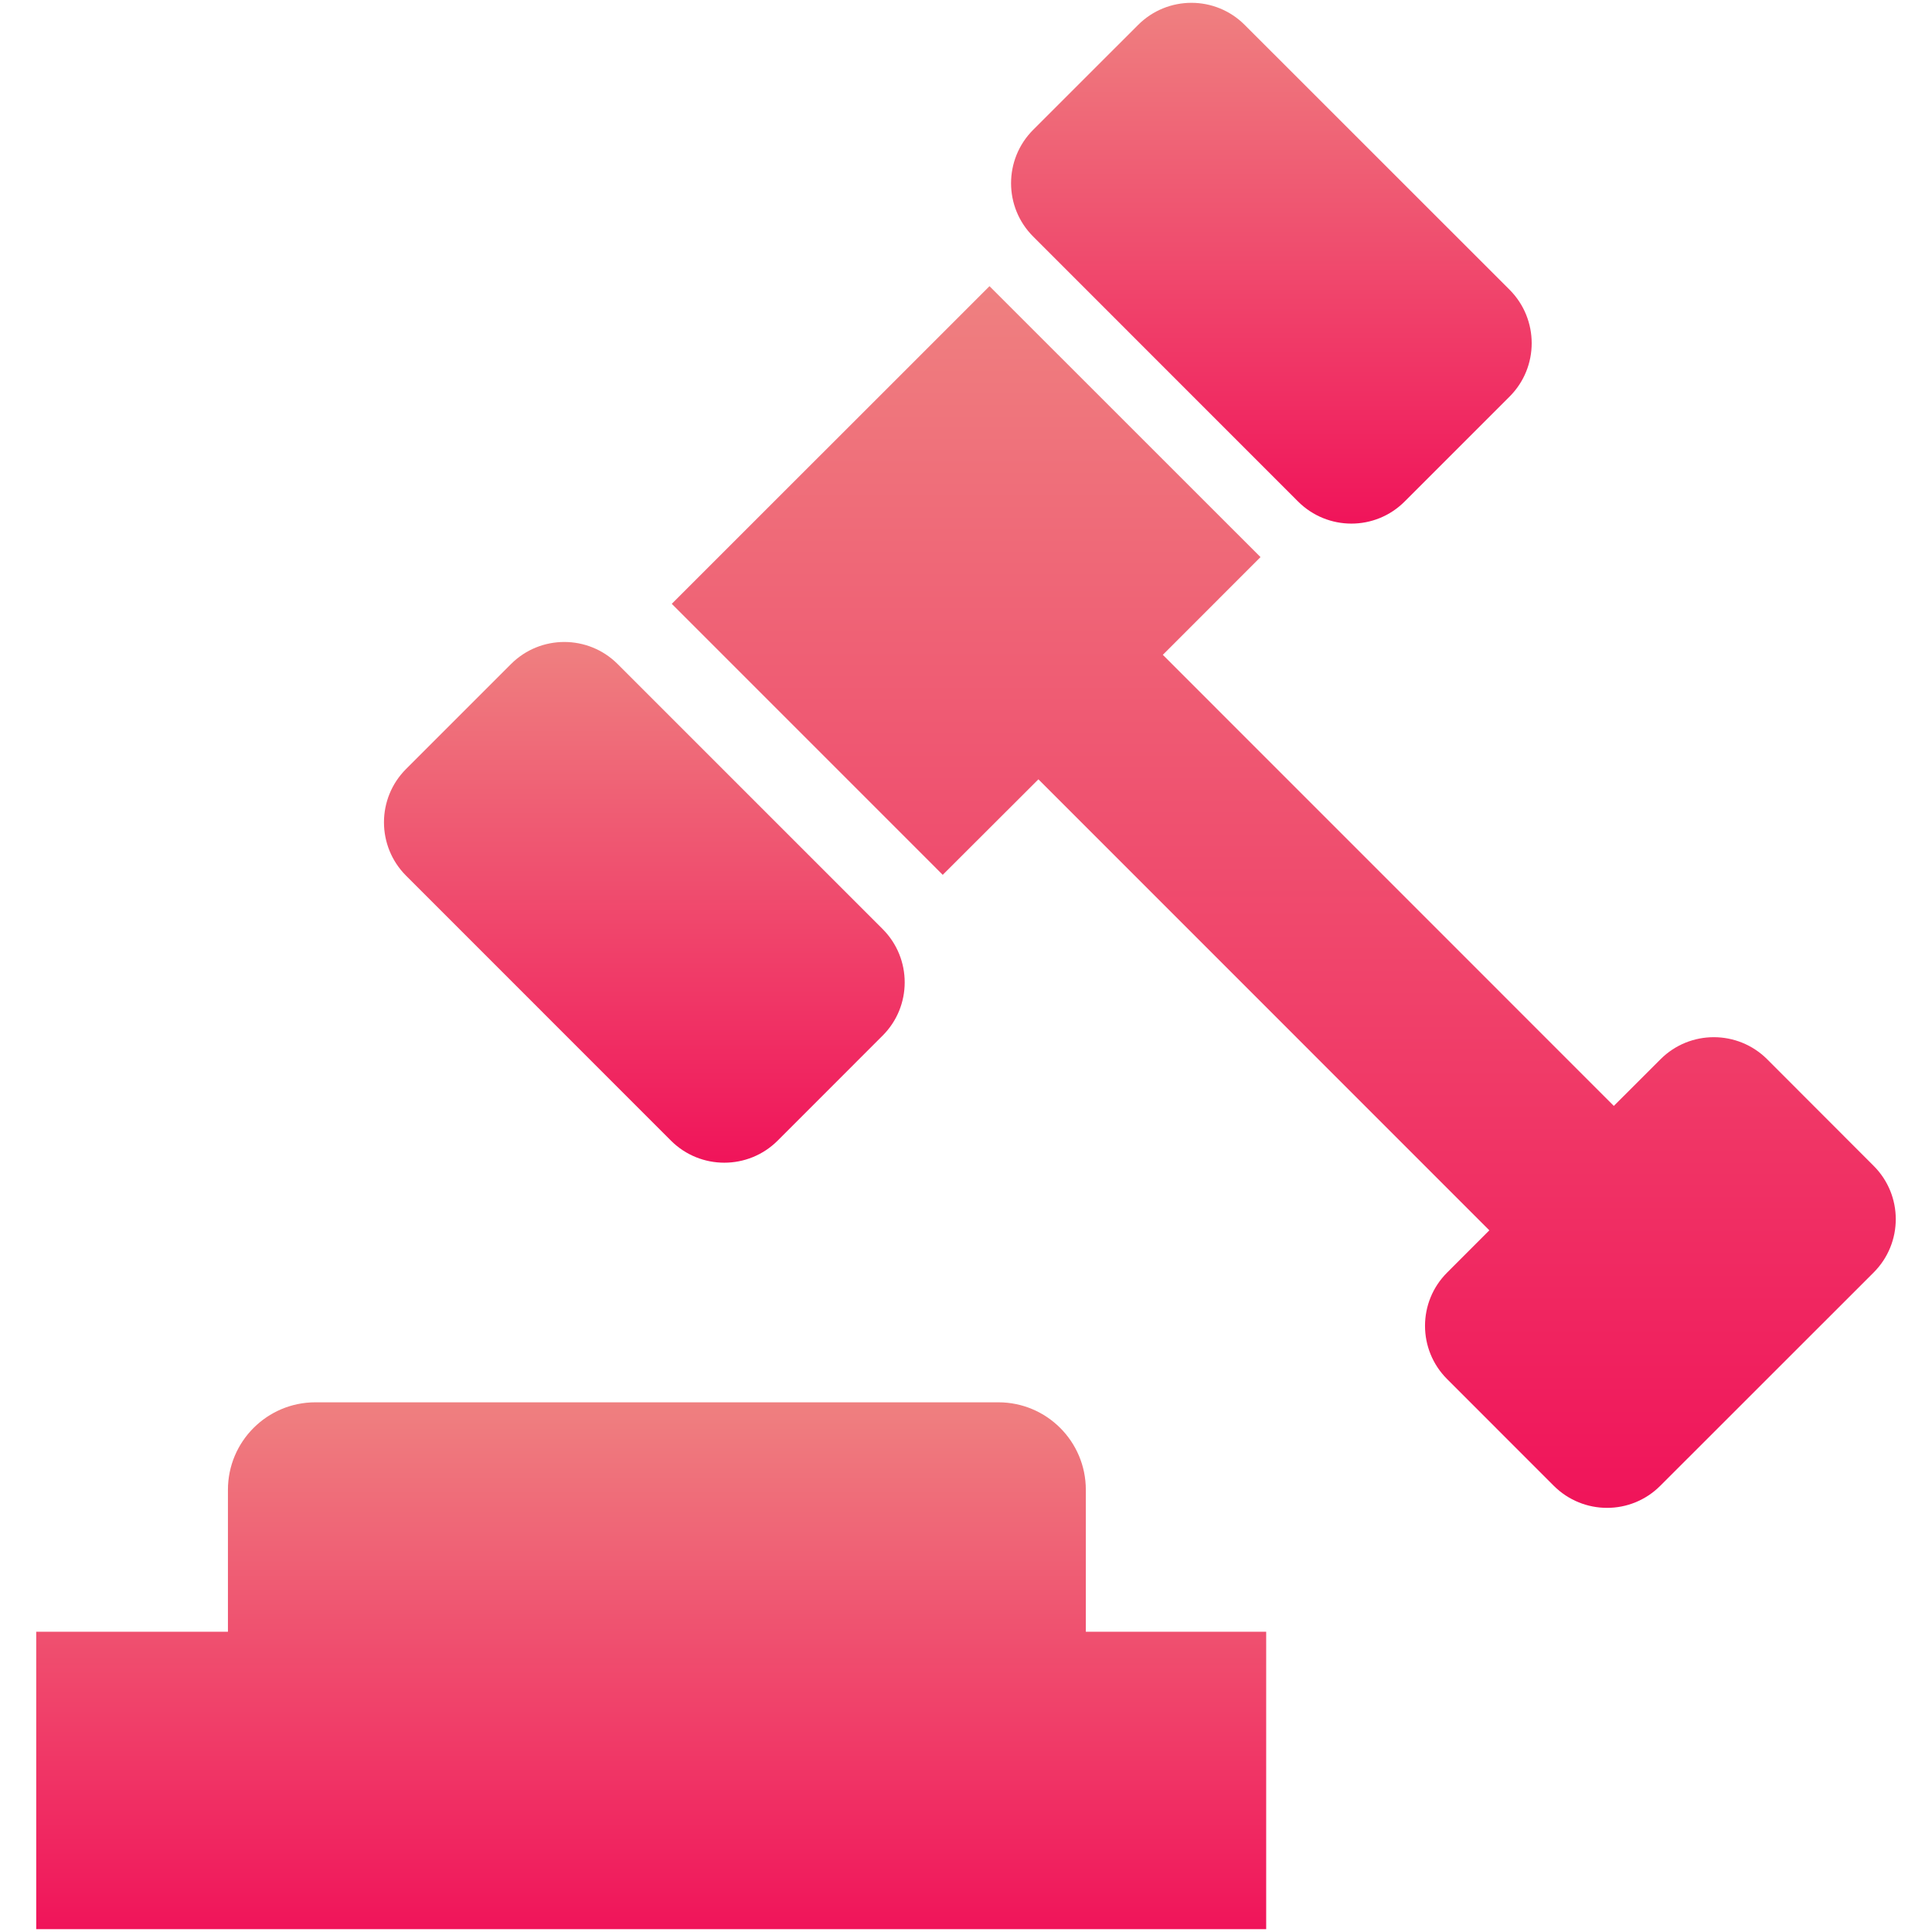
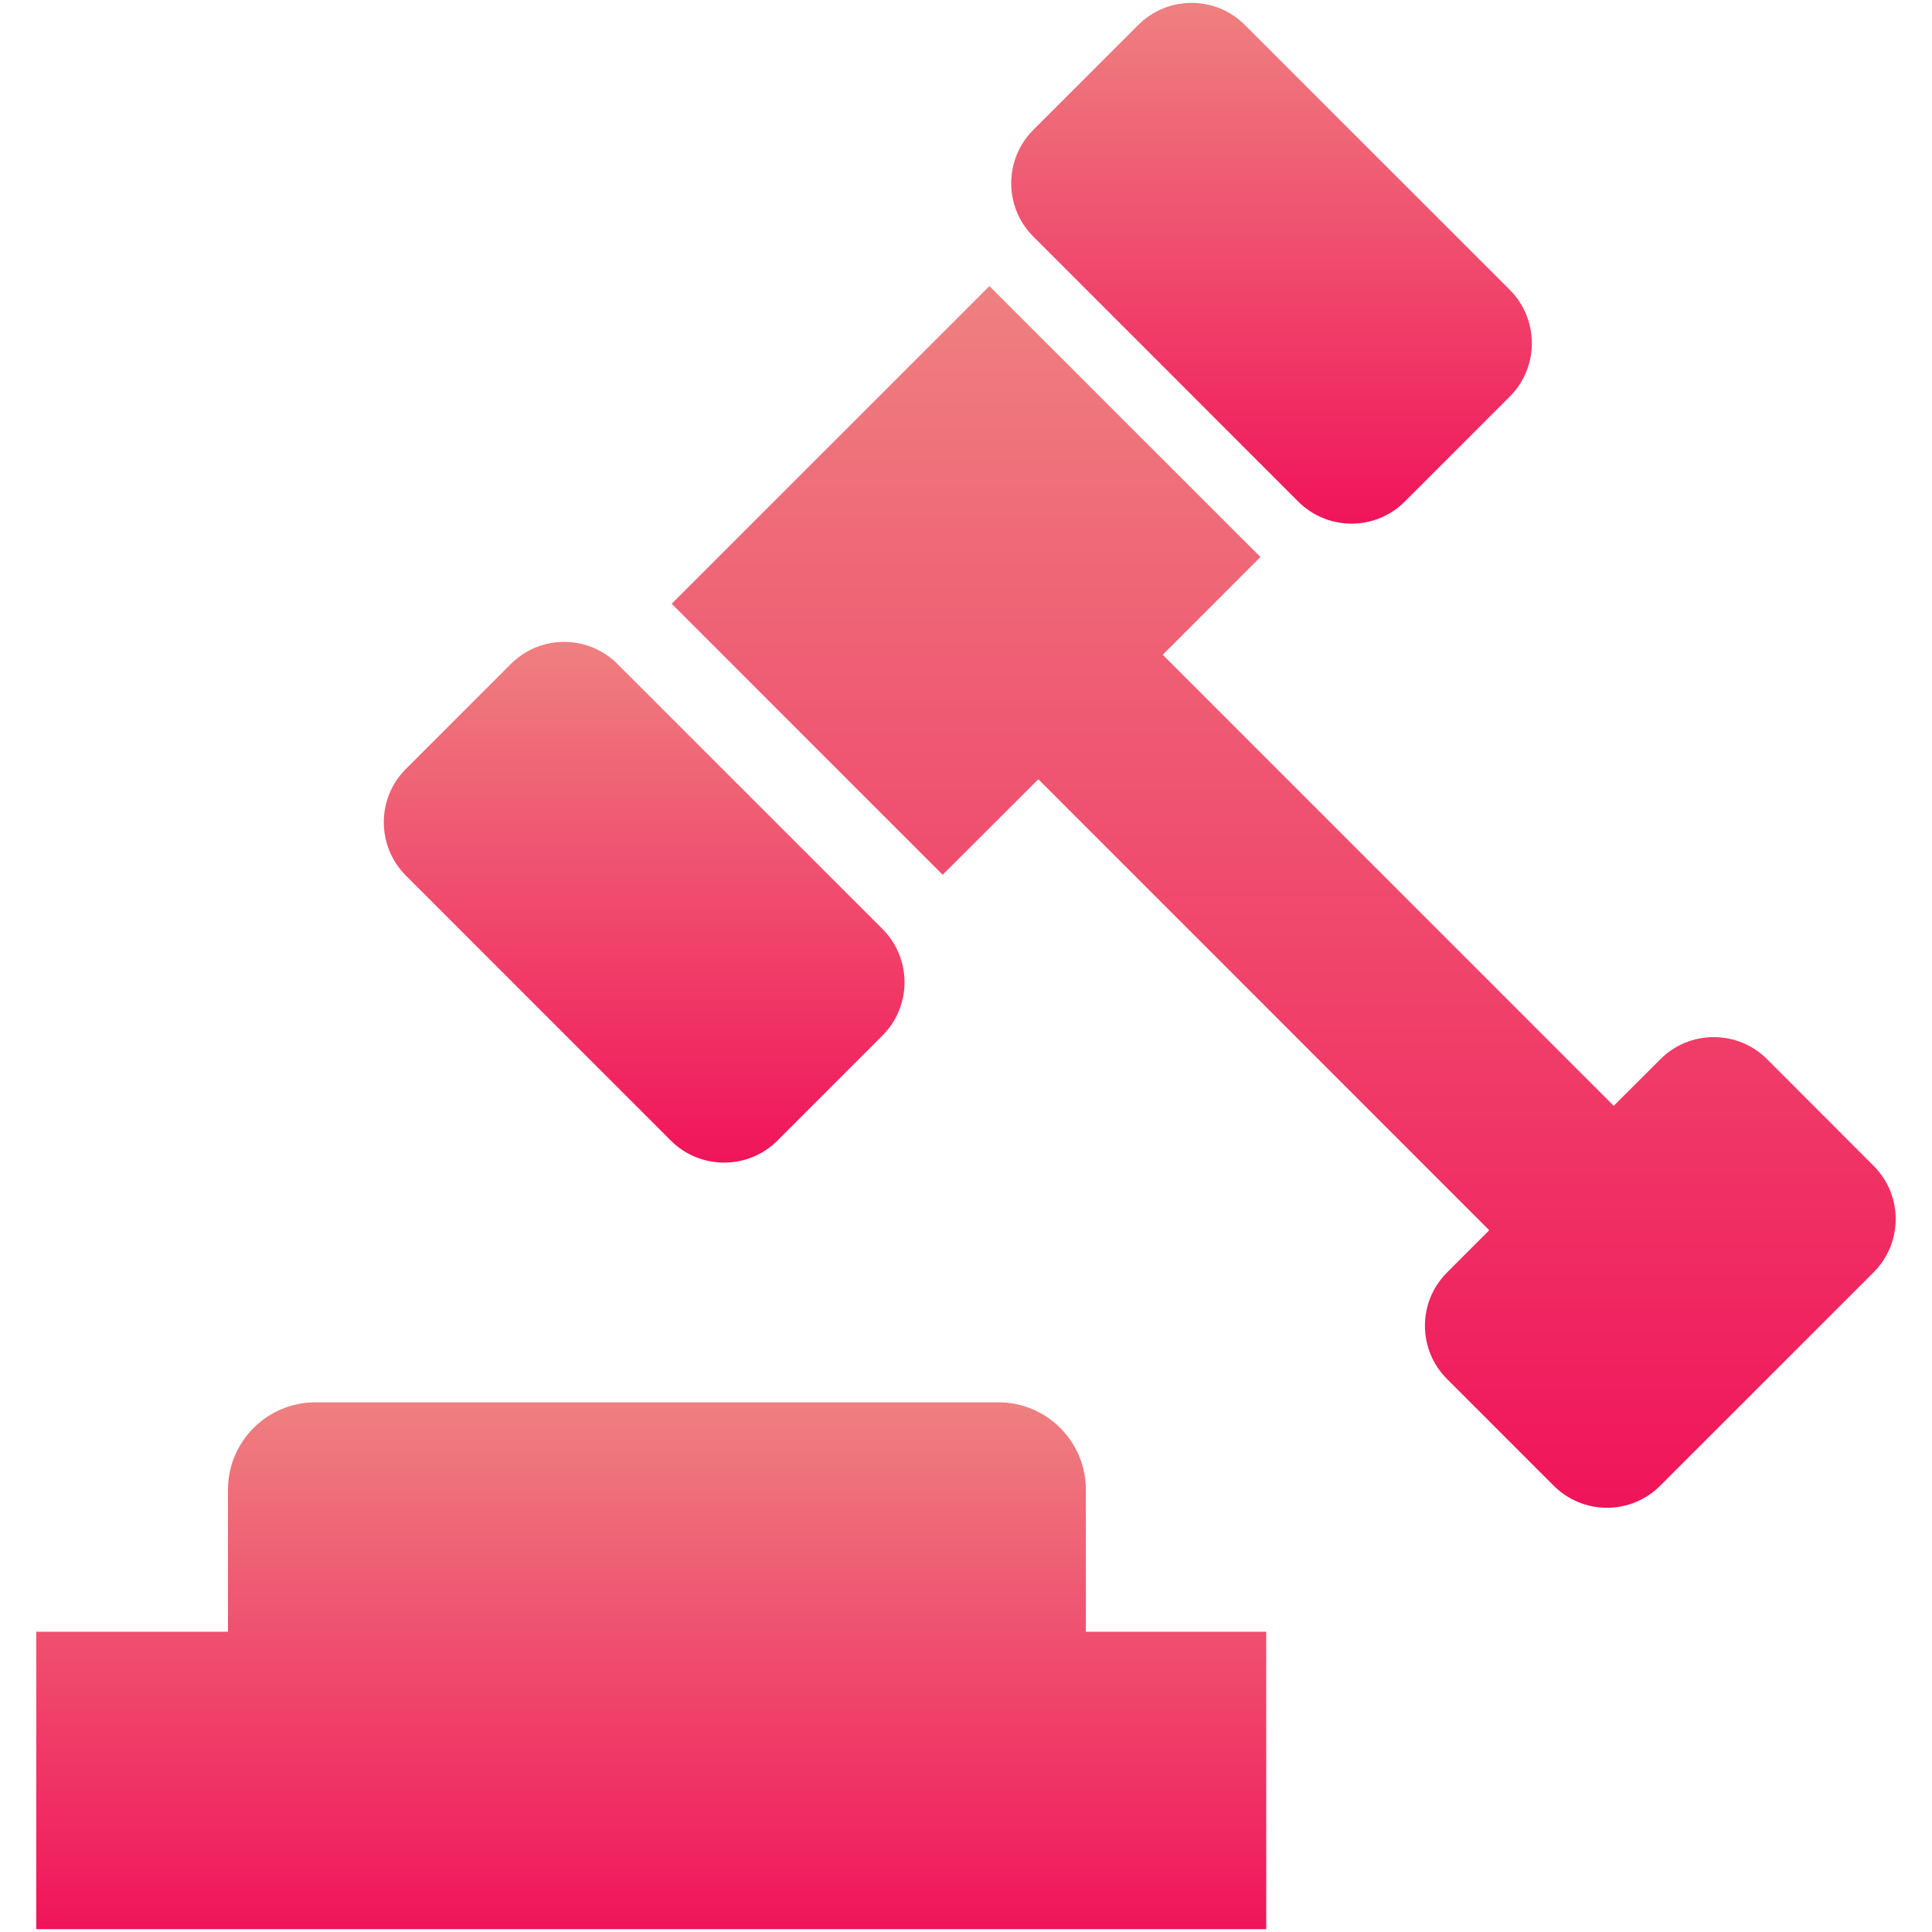
- <svg xmlns="http://www.w3.org/2000/svg" id="SVGDoc" width="48" height="48" version="1.1" viewBox="0 0 48 48">
+ <svg xmlns="http://www.w3.org/2000/svg" width="48" height="48" viewBox="0 0 48 48" fill="none">
+   <path d="M32.253 12.46C32.985 13.192 34.171 13.194 34.903 12.46L37.511 9.852C38.242 9.12 38.24 7.934 37.511 7.201L30.928 0.62C30.198 -0.112 29.012 -0.112 28.28 0.62L25.671 3.228C24.941 3.96 24.941 5.146 25.671 5.876L32.253 12.46Z" fill="url(#paint0_linear)" />
+   <path d="M16.667 28.338C17.398 29.067 18.584 29.067 19.315 28.338L21.924 25.728C22.656 24.998 22.656 23.811 21.924 23.079L15.341 16.496C14.61 15.766 13.424 15.764 12.692 16.496L10.084 19.104C9.352 19.836 9.354 21.022 10.084 21.754L16.667 28.338Z" fill="url(#paint1_linear)" />
+   <path d="M46.549 28.964L43.902 26.314C43.168 25.584 41.985 25.584 41.254 26.314L40.093 27.474L28.888 16.267L31.315 13.839L24.582 7.108L22.154 9.536L19.062 12.626L16.688 15L23.42 21.733L25.797 19.36L37 30.565L35.952 31.614C35.22 32.343 35.218 33.53 35.952 34.262L38.599 36.91C39.333 37.644 40.518 37.644 41.249 36.91L46.548 31.613C47.281 30.88 47.281 29.696 46.549 28.964Z" fill="url(#paint2_linear)" />
+   <path d="M26.978 37.013C26.978 35.814 26.006 34.84 24.805 34.84H7.837C6.637 34.84 5.664 35.814 5.664 37.013V40.54H0.901V47.929H31.459V40.54H26.978V37.013Z" fill="url(#paint3_linear)" />
  <defs>
-     <linearGradient id="LinearGradient1226" gradientUnits="userSpaceOnUse" x1="31.59" y1="0.07" x2="31.59" y2="13.01">
-       <stop stop-opacity="1" stop-color="#ef8080" offset="0" />
-       <stop stop-opacity="1" stop-color="#f0145a" offset="1" />
+     <linearGradient id="paint0_linear" x1="31.591" y1="0.071" x2="31.591" y2="13.01" gradientUnits="userSpaceOnUse">
+       <stop stop-color="#EF8080" />
+       <stop offset="1" stop-color="#F0145A" />
    </linearGradient>
-     <linearGradient id="LinearGradient1234" gradientUnits="userSpaceOnUse" x1="16.01" y1="15.95" x2="16.01" y2="28.89">
-       <stop stop-opacity="1" stop-color="#ef8080" offset="0" />
-       <stop stop-opacity="1" stop-color="#f0145a" offset="1" />
+     <linearGradient id="paint1_linear" x1="16.004" y1="15.948" x2="16.004" y2="28.885" gradientUnits="userSpaceOnUse">
+       <stop stop-color="#EF8080" />
+       <stop offset="1" stop-color="#F0145A" />
    </linearGradient>
-     <linearGradient id="LinearGradient1242" gradientUnits="userSpaceOnUse" x1="31.895" y1="7.11" x2="31.895" y2="37.46">
-       <stop stop-opacity="1" stop-color="#ef8080" offset="0" />
-       <stop stop-opacity="1" stop-color="#f0145a" offset="1" />
+     <linearGradient id="paint2_linear" x1="31.893" y1="7.108" x2="31.893" y2="37.461" gradientUnits="userSpaceOnUse">
+       <stop stop-color="#EF8080" />
+       <stop offset="1" stop-color="#F0145A" />
    </linearGradient>
-     <linearGradient id="LinearGradient1250" gradientUnits="userSpaceOnUse" x1="16.18" y1="34.84" x2="16.18" y2="47.93">
-       <stop stop-opacity="1" stop-color="#ef8080" offset="0" />
-       <stop stop-opacity="1" stop-color="#f0145a" offset="1" />
+     <linearGradient id="paint3_linear" x1="16.18" y1="34.84" x2="16.18" y2="47.929" gradientUnits="userSpaceOnUse">
+       <stop stop-color="#EF8080" />
+       <stop offset="1" stop-color="#F0145A" />
    </linearGradient>
  </defs>
-   <g>
-     <g>
-       <g />
-       <g>
-         <g>
-           <g>
-             <path d="M32.249,12.459c0.732,0.732 1.918,0.734 2.65,0l2.608,-2.608c0.731,-0.732 0.729,-1.918 0,-2.651l-6.583,-6.581c-0.73,-0.732 -1.916,-0.732 -2.648,0l-2.609,2.608c-0.73,0.732 -0.73,1.918 0,2.648z" fill="url(#LinearGradient1226)" />
-           </g>
-           <g>
-             <path d="M16.671,28.34c0.731,0.729 1.917,0.729 2.648,0l2.609,-2.61c0.732,-0.73 0.732,-1.917 0,-2.649l-6.583,-6.583c-0.731,-0.73 -1.917,-0.732 -2.649,0l-2.608,2.608c-0.732,0.732 -0.73,1.918 0,2.65z" fill="url(#LinearGradient1234)" />
-           </g>
-           <g>
-             <path d="M46.551,28.966v0l-2.647,-2.65c-0.734,-0.73 -1.917,-0.73 -2.648,0l-1.161,1.16v0l-11.205,-11.207v0l2.427,-2.428v0l-6.733,-6.731v0l-2.428,2.428v0l-3.092,3.09v0l-2.374,2.374v0l6.732,6.733v0l2.377,-2.373v0l11.203,11.205v0l-1.048,1.049c-0.732,0.729 -0.734,1.916 0,2.648l2.647,2.648c0.734,0.734 1.919,0.734 2.65,0l5.299,-5.297c0.733,-0.733 0.733,-1.917 0.001,-2.649z" fill="url(#LinearGradient1242)" />
-           </g>
-           <g>
-             <path d="M26.977,37.013c0,-1.199 -0.972,-2.173 -2.173,-2.173h-16.968c-1.2,0 -2.173,0.974 -2.173,2.173v3.527v0h-4.763v0v7.389v0h30.558v0v-7.389v0h-4.481v0z" fill="url(#LinearGradient1250)" />
-           </g>
-         </g>
-       </g>
-     </g>
-   </g>
</svg>
